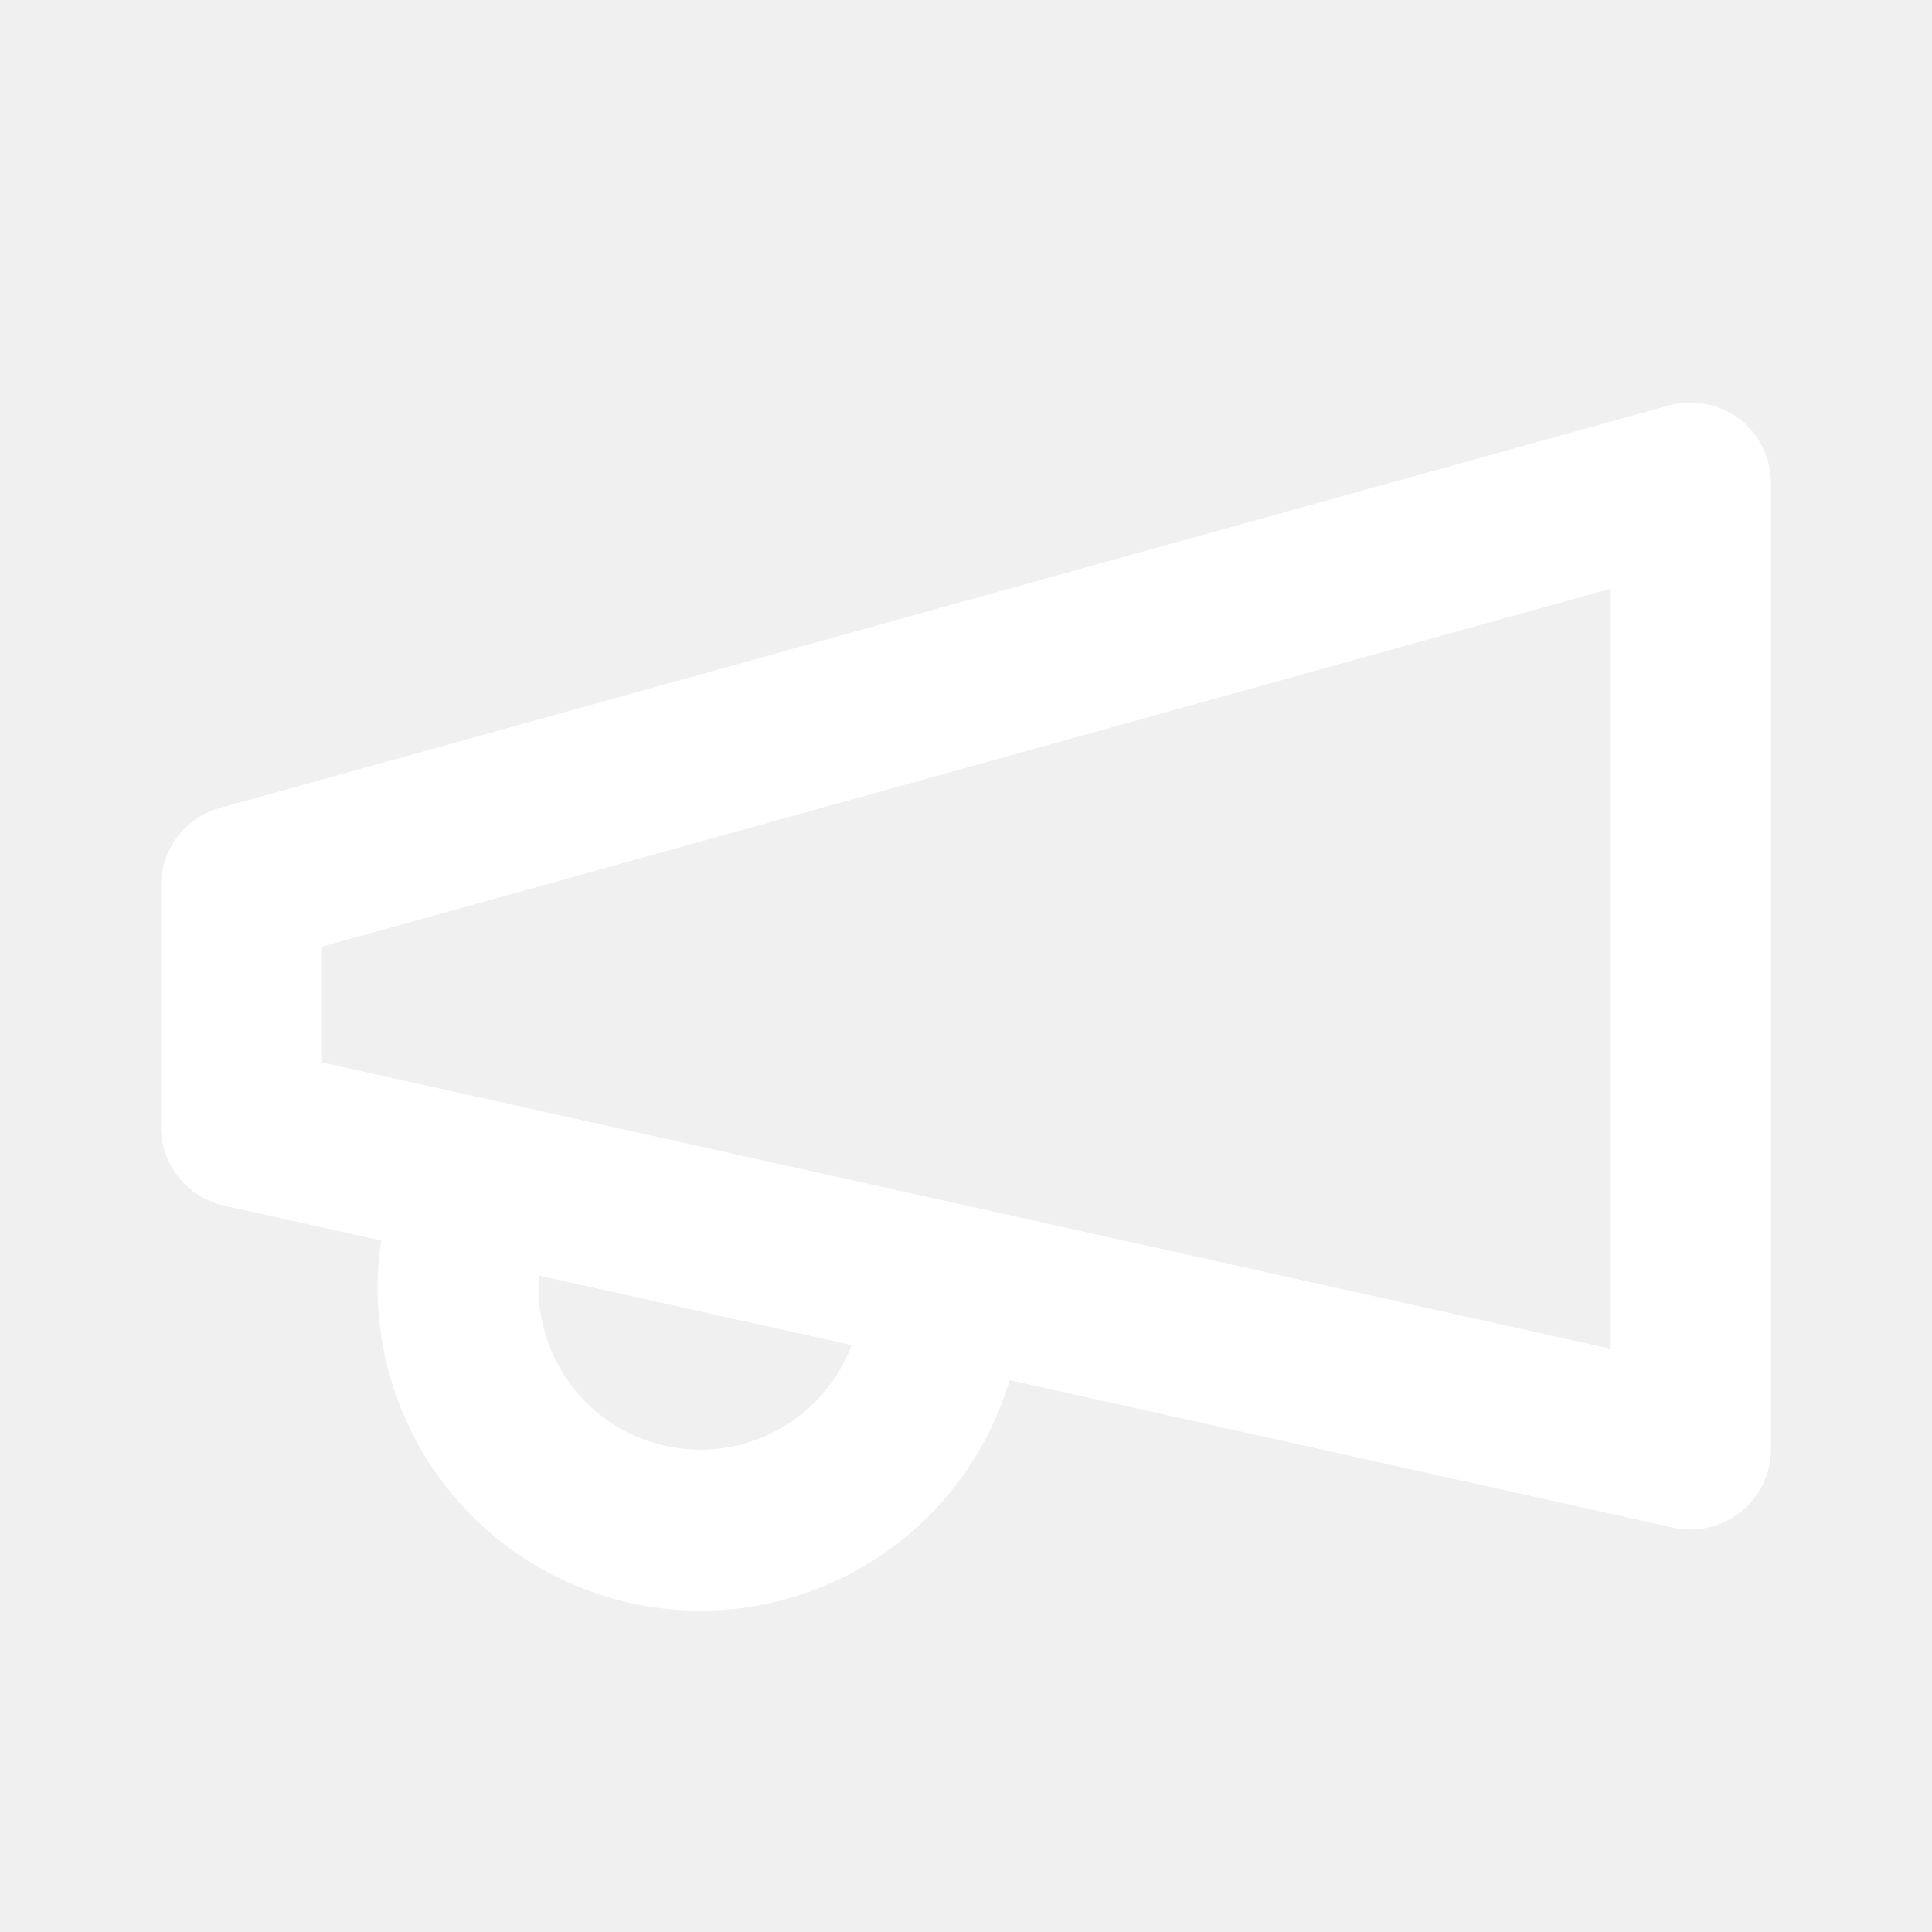
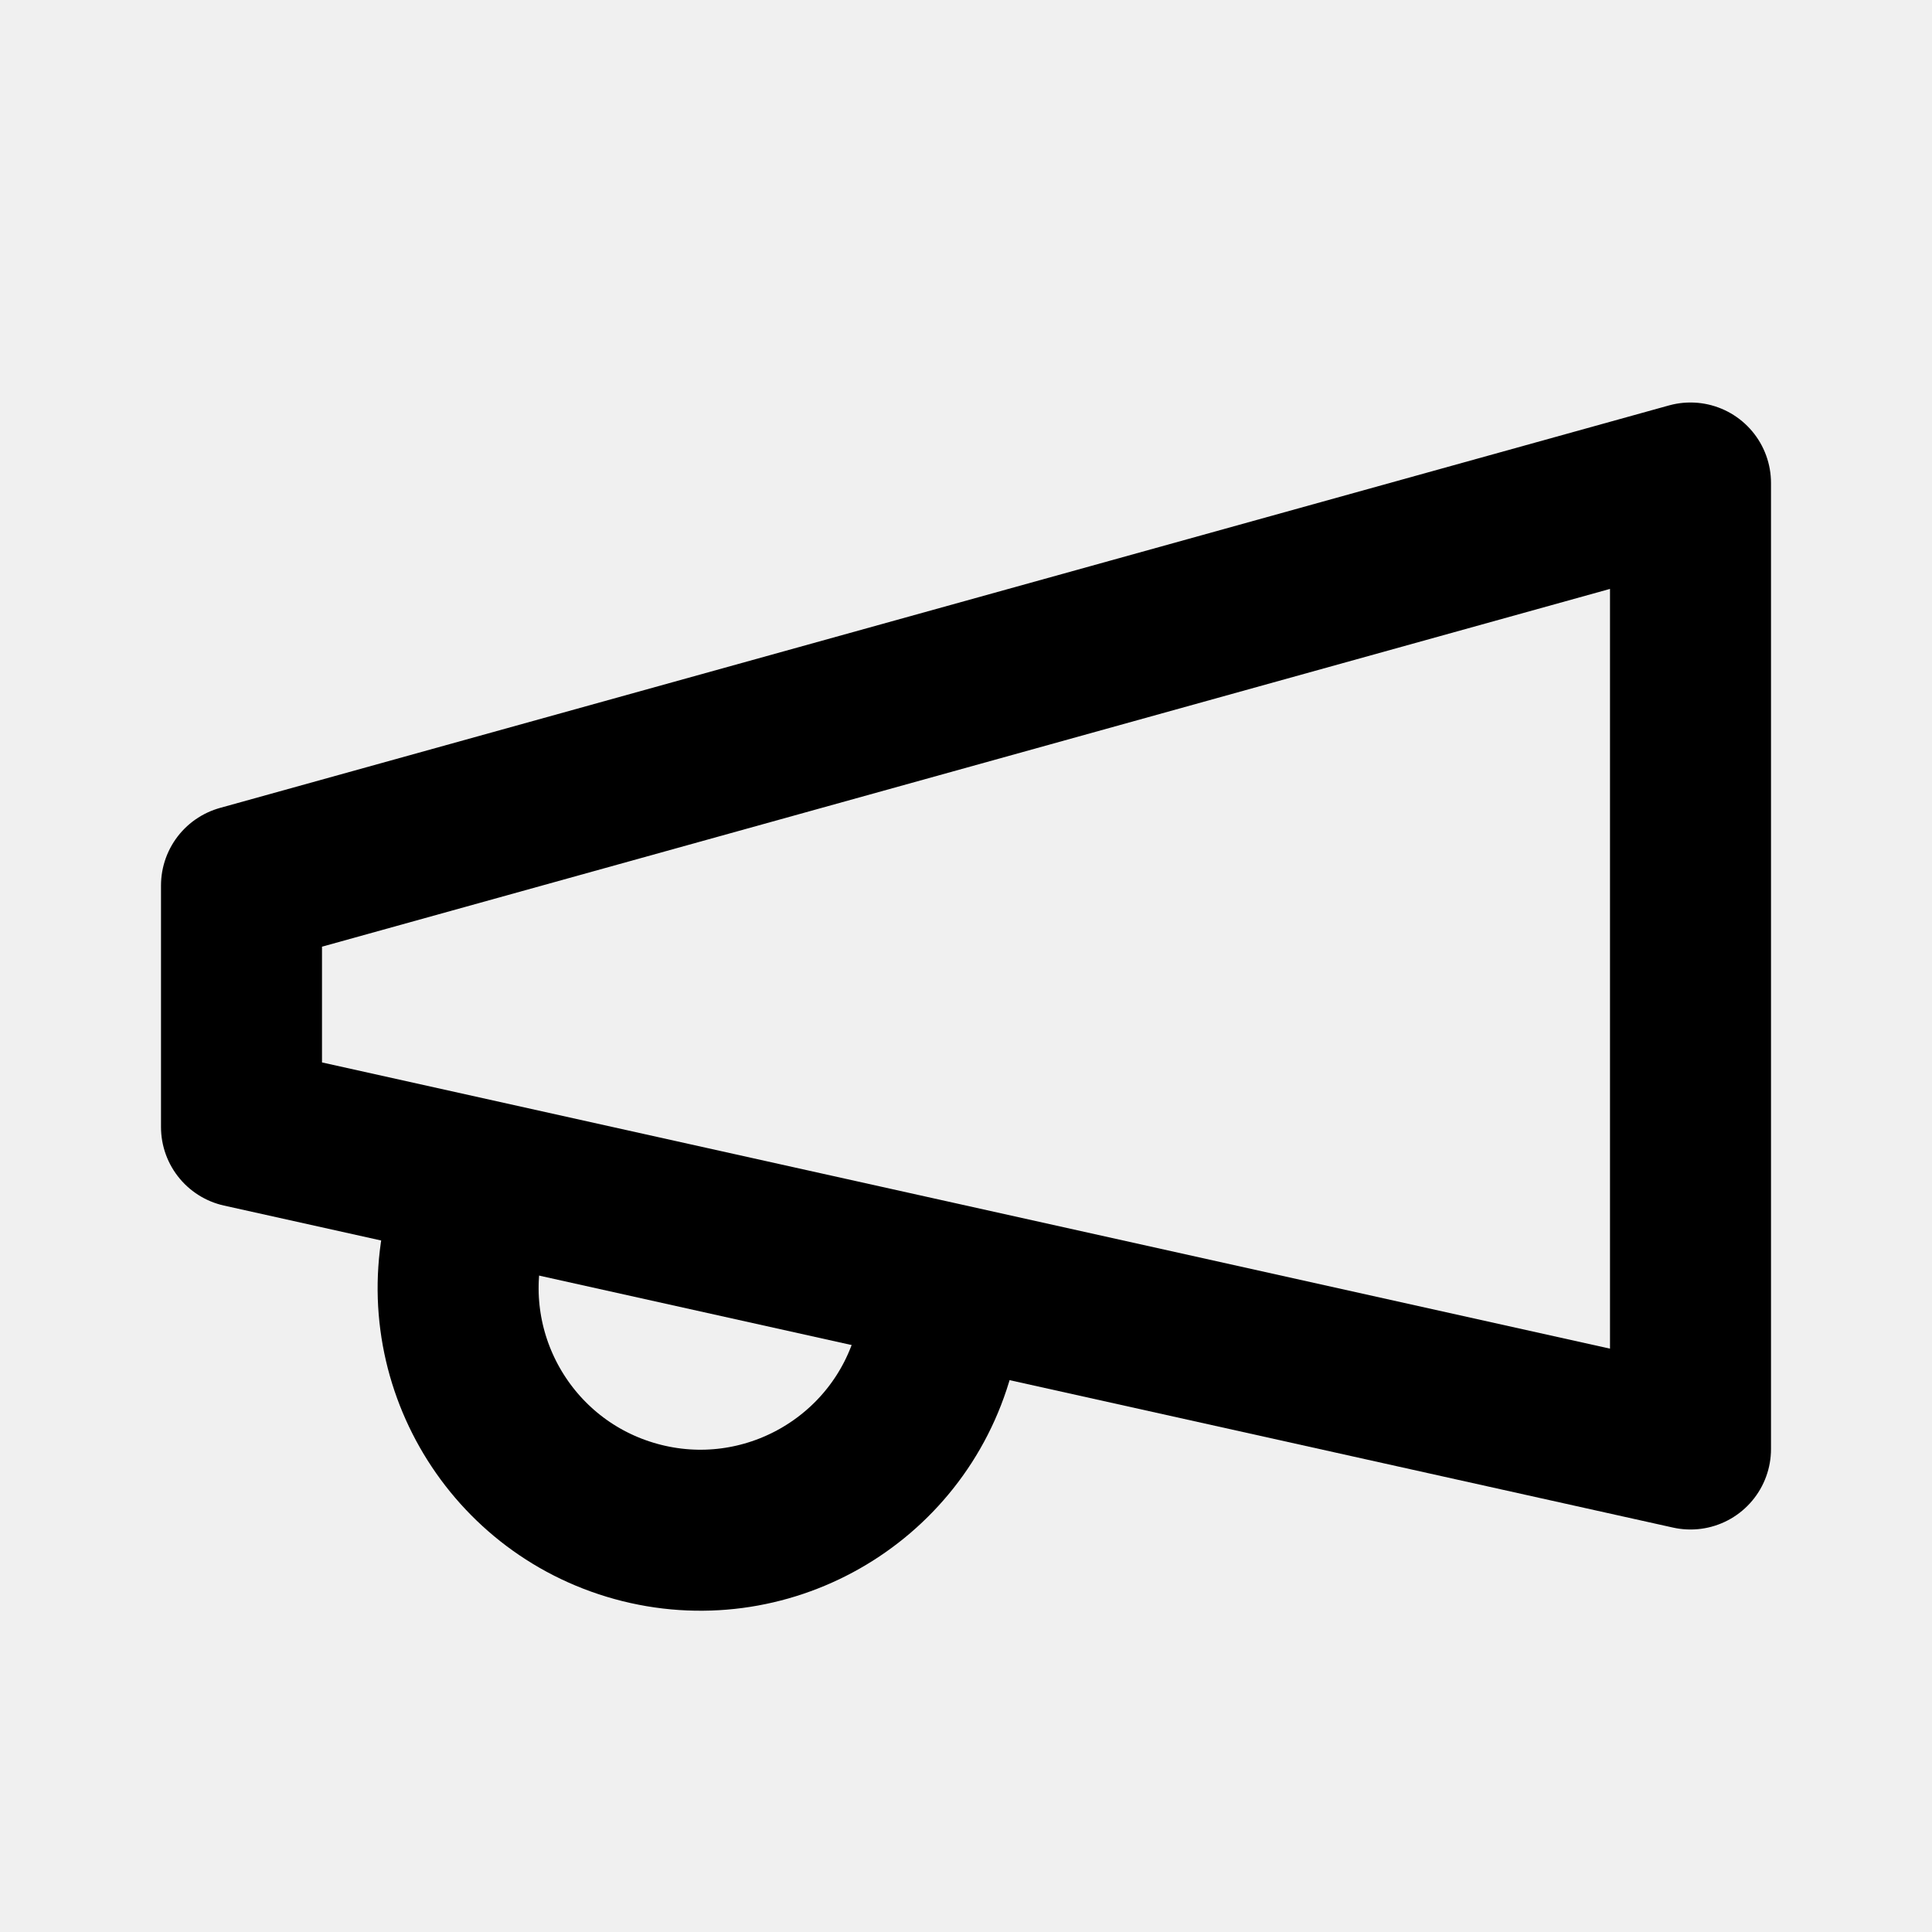
- <svg xmlns="http://www.w3.org/2000/svg" width="24" height="24" viewBox="0 0 24 24" fill="none" stroke="#ffffff" stroke-width="2" stroke-linecap="round" stroke-linejoin="round" class="lucide lucide-megaphone-icon lucide-megaphone">
+ <svg xmlns="http://www.w3.org/2000/svg" width="24" height="24" viewBox="0 0 24 24" fill="none" stroke="currentColor" stroke-width="2" stroke-linecap="round" stroke-linejoin="round" class="lucide lucide-megaphone-icon lucide-megaphone">
  <path d="m3 11 18-5v12L3 14v-3z" />
  <path d="M11.6 16.8a3 3 0 1 1-5.8-1.6" />
</svg>
